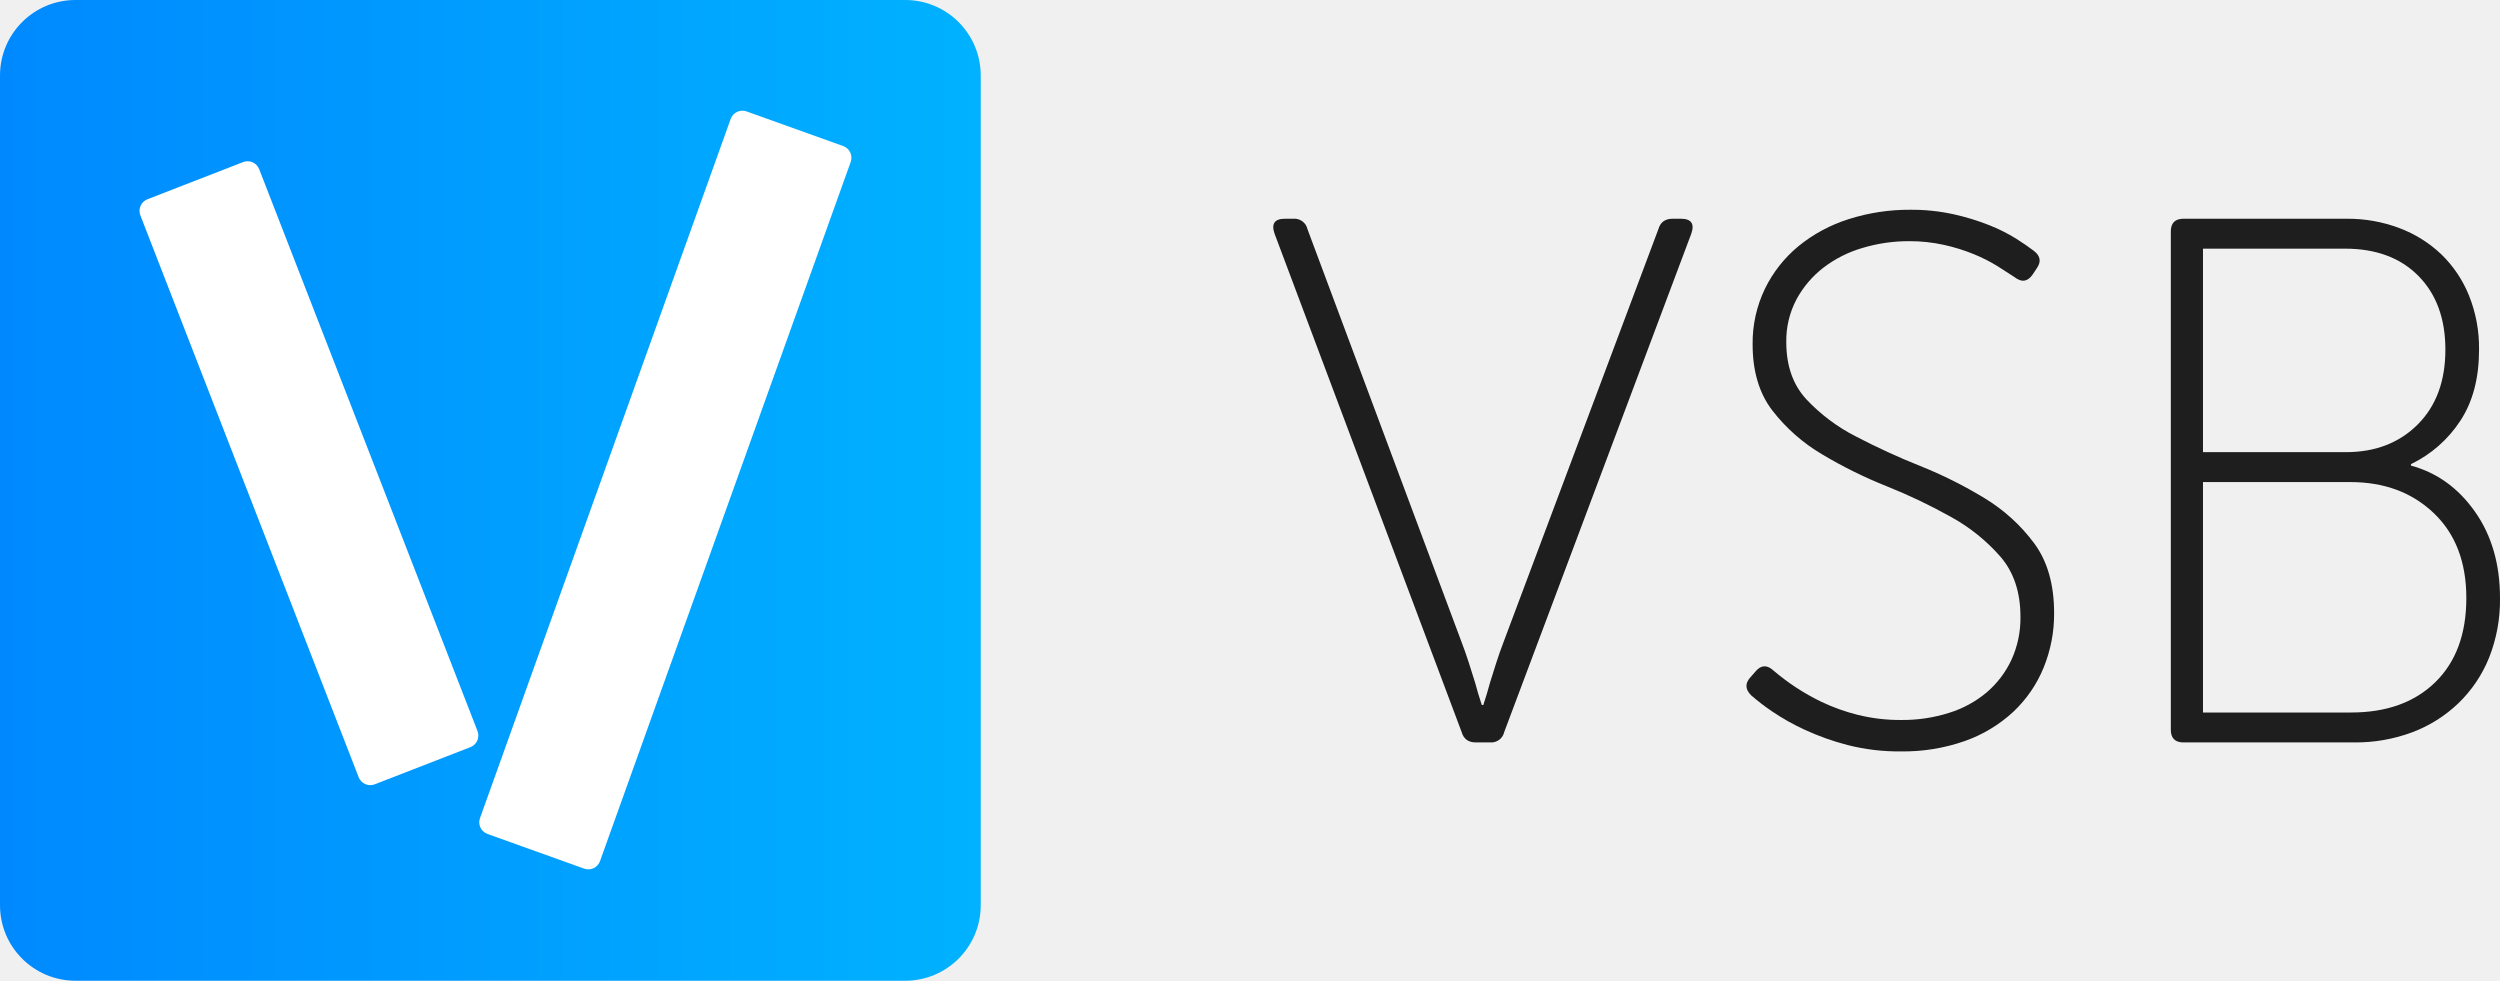
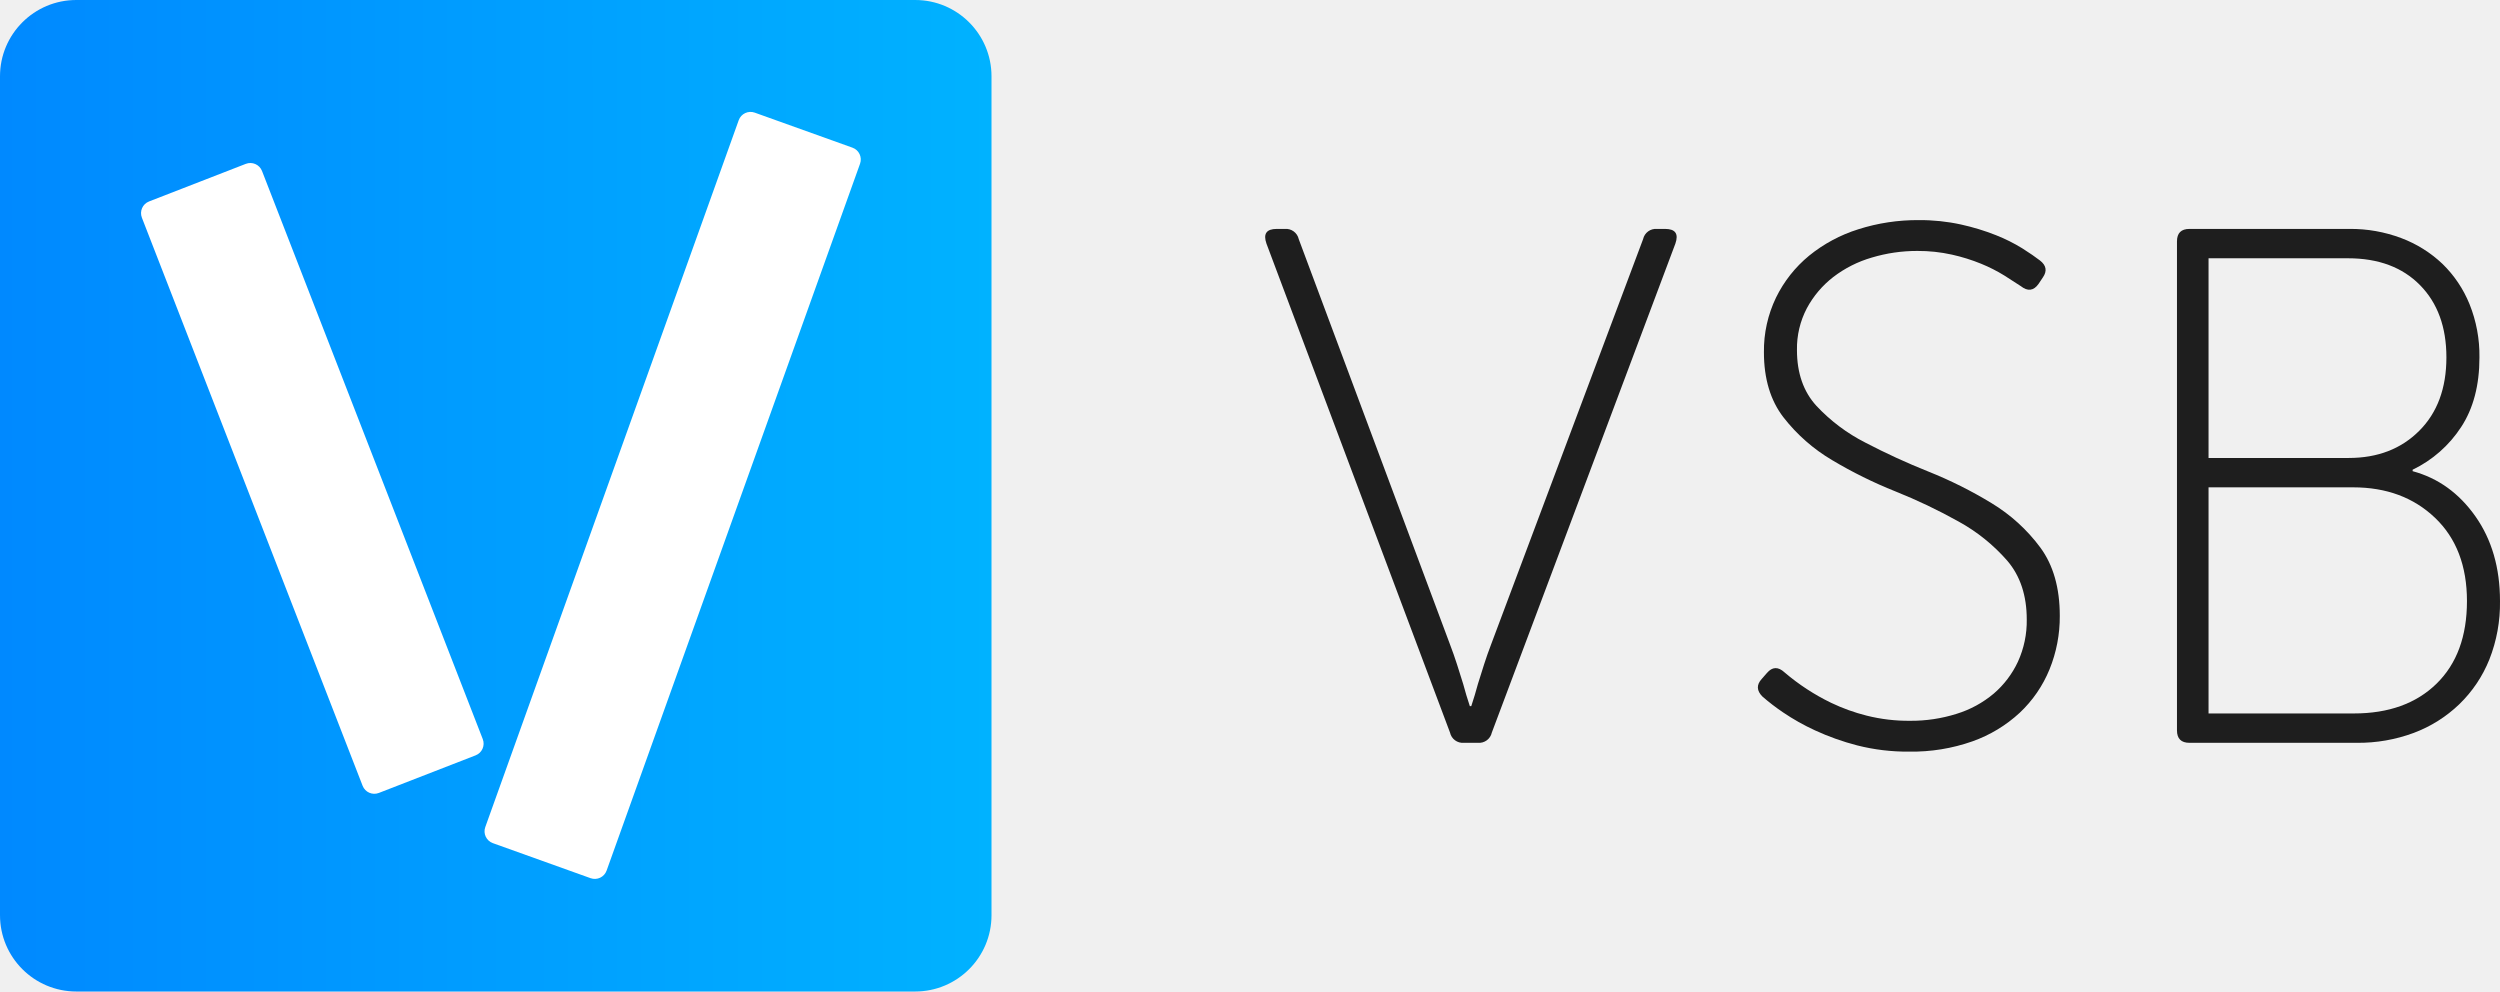
- <svg xmlns="http://www.w3.org/2000/svg" id="レイヤー_1" data-name="レイヤー 1" viewBox="0 0 1019.654 400">
+ <svg xmlns="http://www.w3.org/2000/svg" id="レイヤー_1" data-name="レイヤー 1" viewBox="0 0 1008.566 400">
  <defs>
    <style>.cls-1{fill:url(#名称未設定グラデーション_100);}.cls-2{fill:#fff;}.cls-3{fill:#1e1e1e;}</style>
    <linearGradient id="名称未設定グラデーション_100" y1="200" x2="400" y2="200" gradientUnits="userSpaceOnUse">
      <stop offset="0" stop-color="#0089ff" />
      <stop offset="1" stop-color="#00b2ff" />
    </linearGradient>
  </defs>
  <rect class="cls-1" width="400" height="400" rx="30.786" ry="30.786" />
  <rect class="cls-2" x="100" y="65" width="52" height="256" rx="5.062" ry="5.062" transform="translate(-61.34527 58.73627) rotate(-21.23367)" />
  <rect class="cls-2" x="245.369" y="43.326" width="52" height="313.072" rx="5.062" ry="5.062" transform="translate(459.3624 479.5833) rotate(-160.2753)" />
-   <path class="cls-3" d="M519.85,95.316q-2.138-6.1,4.272-6.103H527.478a5.456,5.456,0,0,1,5.798,4.272l62.858,168.435q1.523,3.97,2.899,8.239,1.373,4.278,2.594,8.239,1.215,4.577,2.746,9.154h.61q1.523-4.577,2.747-9.154,1.215-3.961,2.594-8.239,1.373-4.269,2.898-8.239L676.384,93.485q1.216-4.269,5.797-4.272h3.356q6.408,0,4.272,6.103L613.527,298.536a5.453,5.453,0,0,1-5.797,4.272h-5.798q-4.576,0-5.797-4.272Z" transform="translate(0 0)" />
-   <path class="cls-3" d="M714.216,283.585q-3.662-3.662-.306-7.324l2.136-2.441q3.354-3.961,7.323-.305a90.694,90.694,0,0,0,19.376,12.663,78.447,78.447,0,0,0,14.799,5.34,71.525,71.525,0,0,0,18.003,2.136,62.777,62.777,0,0,0,19.376-2.899,44.174,44.174,0,0,0,15.41-8.391,39.313,39.313,0,0,0,10.07-13.273,40.704,40.704,0,0,0,3.662-17.546q0-14.947-8.086-24.411a74.324,74.324,0,0,0-20.291-16.325,224.728,224.728,0,0,0-26.242-12.51,184.871,184.871,0,0,1-26.241-12.968A71.799,71.799,0,0,1,722.913,167.481q-8.089-10.527-8.086-27.004a50.764,50.764,0,0,1,5.035-22.733A52.146,52.146,0,0,1,733.593,100.351a61.809,61.809,0,0,1,20.444-10.985,81.068,81.068,0,0,1,25.174-3.814,79.423,79.423,0,0,1,17.545,1.831,94.555,94.555,0,0,1,14.494,4.424,69.245,69.245,0,0,1,10.985,5.492q4.576,2.904,7.323,5.035,3.963,3.054,1.221,7.018l-1.831,2.746q-3.053,4.277-7.323.915-2.746-1.831-6.866-4.424a65.331,65.331,0,0,0-9.612-4.882,75.275,75.275,0,0,0-12.206-3.814,64.707,64.707,0,0,0-14.341-1.526,65.461,65.461,0,0,0-18.918,2.746,48.559,48.559,0,0,0-16.02,8.086A40.897,40.897,0,0,0,732.677,122.168a36.032,36.032,0,0,0-4.119,17.393q0,14.346,8.085,23.19A73.137,73.137,0,0,0,756.935,178.008,285.359,285.359,0,0,0,783.177,190.061a176.161,176.161,0,0,1,26.241,13.121,70.845,70.845,0,0,1,20.291,18.461q8.082,10.984,8.086,28.378a57.93,57.93,0,0,1-4.272,22.275,51.36,51.36,0,0,1-12.358,18.003,56.934,56.934,0,0,1-19.681,11.9,75.593,75.593,0,0,1-26.242,4.272,84.482,84.482,0,0,1-21.664-2.594,103.43,103.43,0,0,1-17.546-6.255,91.881,91.881,0,0,1-13.273-7.476A88.859,88.859,0,0,1,714.216,283.585Z" transform="translate(0 0)" />
-   <path class="cls-3" d="M885.395,94.401q0-5.185,5.187-5.187h66.519a59.474,59.474,0,0,1,21.512,3.814,50.795,50.795,0,0,1,17.088,10.68,48.889,48.889,0,0,1,11.29,16.782,57.175,57.175,0,0,1,4.119,22.122q0,17.392-7.628,28.988a49.808,49.808,0,0,1-20.139,17.698v.61q15.862,4.277,26.09,18.766,10.219,14.497,10.222,35.243a63.657,63.657,0,0,1-4.424,24.258,53.685,53.685,0,0,1-12.511,18.614,55.36,55.36,0,0,1-18.918,11.9,66,66,0,0,1-23.648,4.12H890.582q-5.192,0-5.187-5.187Zm71.401,90.015q18.001,0,29.294-11.29,11.285-11.285,11.29-30.513,0-18.916-10.985-30.056-10.984-11.135-29.903-11.137h-57.976v82.997Zm2.136,106.187q21.662,0,34.328-12.358,12.659-12.358,12.663-34.328,0-21.97-13.273-34.633Q979.376,196.626,958.627,196.621H898.515v93.982Z" transform="translate(0 0)" />
+   <path class="cls-3" d="M510.922,98.273Q508.847,92.352,515.069,92.35h3.258a5.296,5.296,0,0,1,5.628,4.146L584.966,259.984q1.478,3.853,2.814,7.997,1.332,4.152,2.517,7.997,1.179,4.443,2.665,8.886h.592q1.478-4.443,2.666-8.886,1.179-3.845,2.517-7.997,1.332-4.144,2.813-7.997L662.86,96.496A5.293,5.293,0,0,1,668.487,92.35h3.258q6.22,0,4.147,5.923L601.848,295.525a5.292,5.292,0,0,1-5.627,4.147h-5.628a5.289,5.289,0,0,1-5.627-4.147Z" transform="translate(0 0)" />
+   <path class="cls-3" d="M711.022,281.013q-3.554-3.554-.297-7.109l2.074-2.369q3.255-3.845,7.108-.296a88.03,88.03,0,0,0,18.807,12.291,76.143,76.143,0,0,0,14.364,5.183,69.424,69.424,0,0,0,17.475,2.074,60.934,60.934,0,0,0,18.807-2.814,42.876,42.876,0,0,0,14.957-8.145,38.158,38.158,0,0,0,9.774-12.884,39.509,39.509,0,0,0,3.554-17.03q0-14.508-7.849-23.694a72.141,72.141,0,0,0-19.696-15.845,218.127,218.127,0,0,0-25.471-12.143A179.441,179.441,0,0,1,739.159,185.645a69.691,69.691,0,0,1-19.696-17.326q-7.851-10.218-7.849-26.211a49.273,49.273,0,0,1,4.887-22.065,50.615,50.615,0,0,1,13.328-16.882,59.993,59.993,0,0,1,19.843-10.662,78.687,78.687,0,0,1,24.435-3.702,77.091,77.091,0,0,1,17.029,1.777,91.778,91.778,0,0,1,14.068,4.295,67.211,67.211,0,0,1,10.663,5.331q4.442,2.819,7.108,4.887,3.846,2.965,1.185,6.812l-1.777,2.665q-2.963,4.151-7.108.889-2.666-1.777-6.664-4.295a63.413,63.413,0,0,0-9.329-4.739,73.063,73.063,0,0,0-11.848-3.702,62.806,62.806,0,0,0-13.92-1.481,63.538,63.538,0,0,0-18.363,2.666,47.133,47.133,0,0,0-15.55,7.848,39.696,39.696,0,0,0-10.662,12.587,34.974,34.974,0,0,0-3.998,16.882q0,13.925,7.848,22.509a70.989,70.989,0,0,0,19.696,14.809,276.975,276.975,0,0,0,25.471,11.699A170.988,170.988,0,0,1,803.428,202.971a68.764,68.764,0,0,1,19.696,17.919q7.844,10.662,7.849,27.544a56.229,56.229,0,0,1-4.147,21.621,49.852,49.852,0,0,1-11.995,17.474,55.262,55.262,0,0,1-19.103,11.551,73.373,73.373,0,0,1-25.471,4.147,82.001,82.001,0,0,1-21.028-2.517,100.392,100.392,0,0,1-17.03-6.072,89.184,89.184,0,0,1-12.884-7.256A86.253,86.253,0,0,1,711.022,281.013Z" transform="translate(0 0)" />
+   <path class="cls-3" d="M878.249,97.385q0-5.033,5.035-5.035h64.566A57.727,57.727,0,0,1,968.73,96.052a49.303,49.303,0,0,1,16.586,10.366,47.453,47.453,0,0,1,10.959,16.29,55.496,55.496,0,0,1,3.998,21.473q0,16.882-7.404,28.136A48.345,48.345,0,0,1,973.32,189.495v.592q15.396,4.151,25.324,18.215,9.919,14.071,9.922,34.208A61.788,61.788,0,0,1,1004.271,266.056a52.108,52.108,0,0,1-12.143,18.067,53.734,53.734,0,0,1-18.363,11.55,64.062,64.062,0,0,1-22.953,3.999H883.284q-5.039,0-5.035-5.035Zm69.304,87.372q17.472,0,28.433-10.959,10.954-10.954,10.959-29.617,0-18.361-10.663-29.173-10.662-10.808-29.025-10.81H890.984v80.559Zm2.074,103.069q21.026,0,33.319-11.995,12.287-11.995,12.291-33.319,0-21.324-12.884-33.616-12.884-12.286-33.024-12.291H890.984v91.222Z" transform="translate(0 0)" />
</svg>
